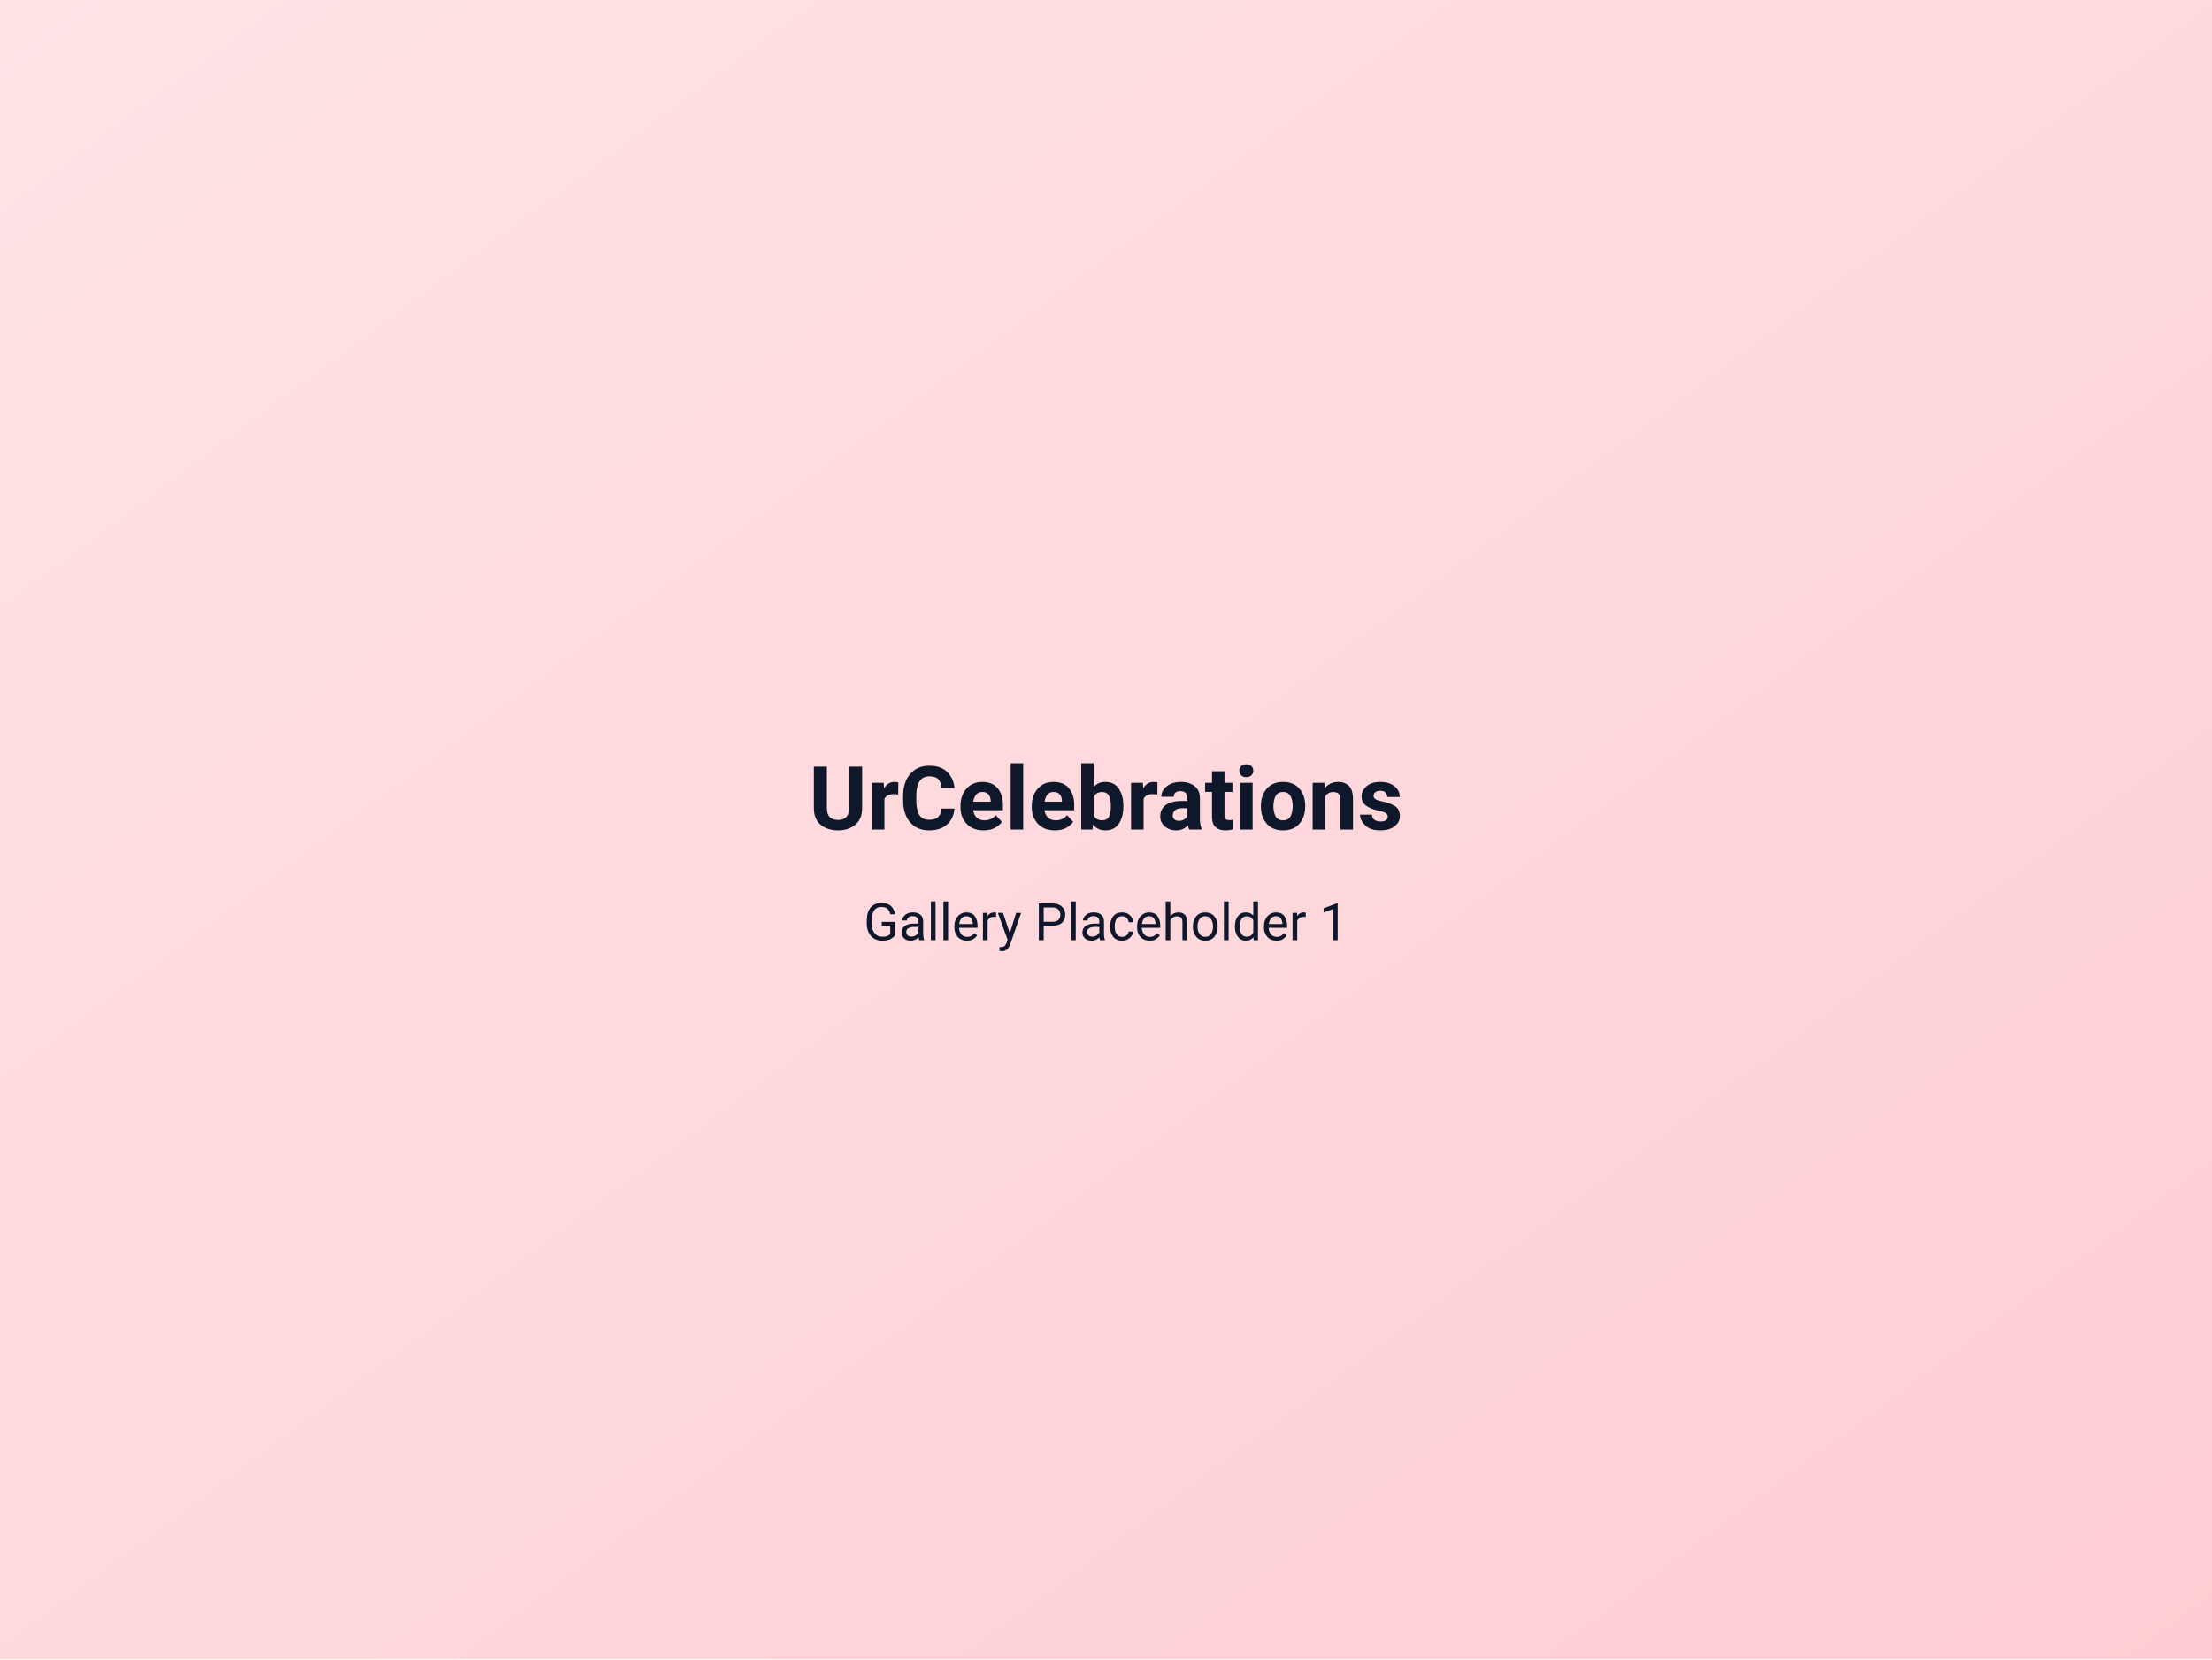
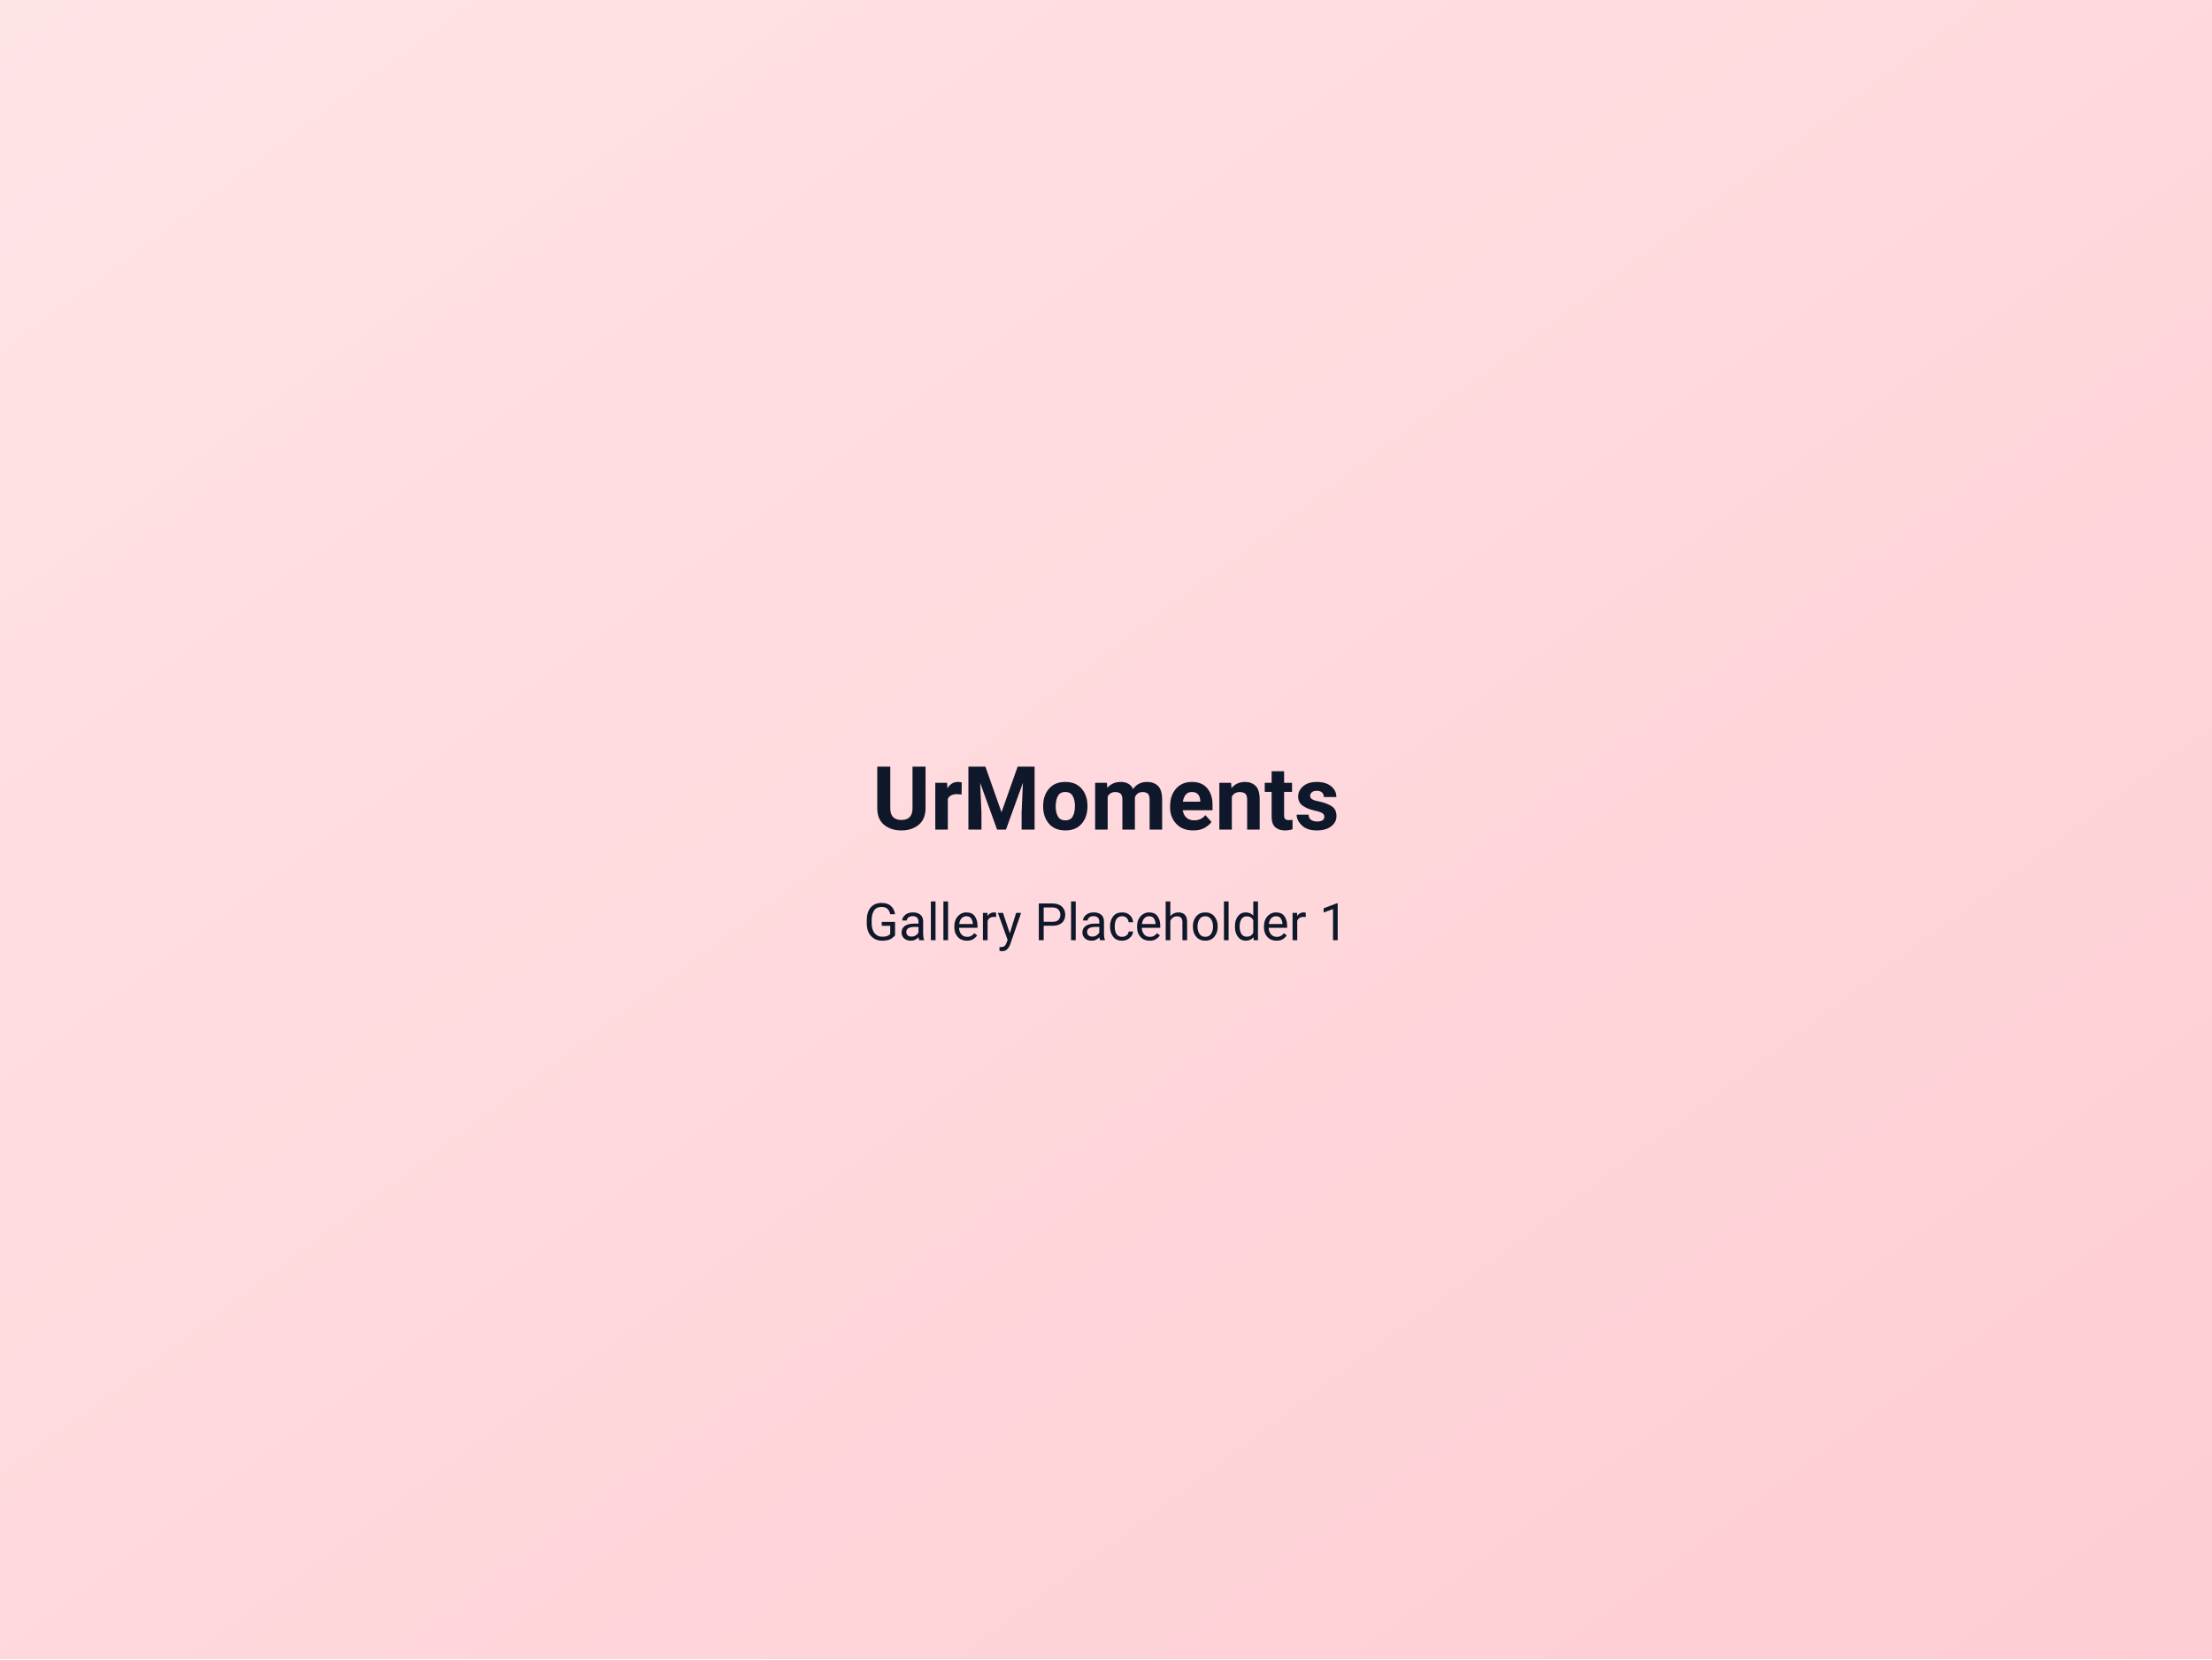
- <svg xmlns="http://www.w3.org/2000/svg" viewBox="0 0 1200 900" width="1200" height="900" role="img" aria-label="UrCelebrations gallery placeholder 1">
+ <svg xmlns="http://www.w3.org/2000/svg" viewBox="0 0 1200 900" width="1200" height="900" role="img" aria-label="UrMoments gallery placeholder 1">
  <defs>
    <linearGradient id="g1" x1="0" y1="0" x2="1" y2="1">
      <stop offset="0%" stop-color="#ffe4e6" />
      <stop offset="100%" stop-color="#fecdd3" />
    </linearGradient>
  </defs>
  <rect width="1200" height="900" fill="url(#g1)" />
  <g fill="#0f172a" font-family="system-ui, -apple-system, Segoe UI, Roboto, sans-serif" text-anchor="middle">
-     <text x="600" y="450" font-size="48" font-weight="700">UrCelebrations</text>
+     <text x="600" y="450" font-size="48" font-weight="700">UrMoments</text>
    <text x="600" y="510" font-size="28">Gallery Placeholder 1</text>
  </g>
</svg>
